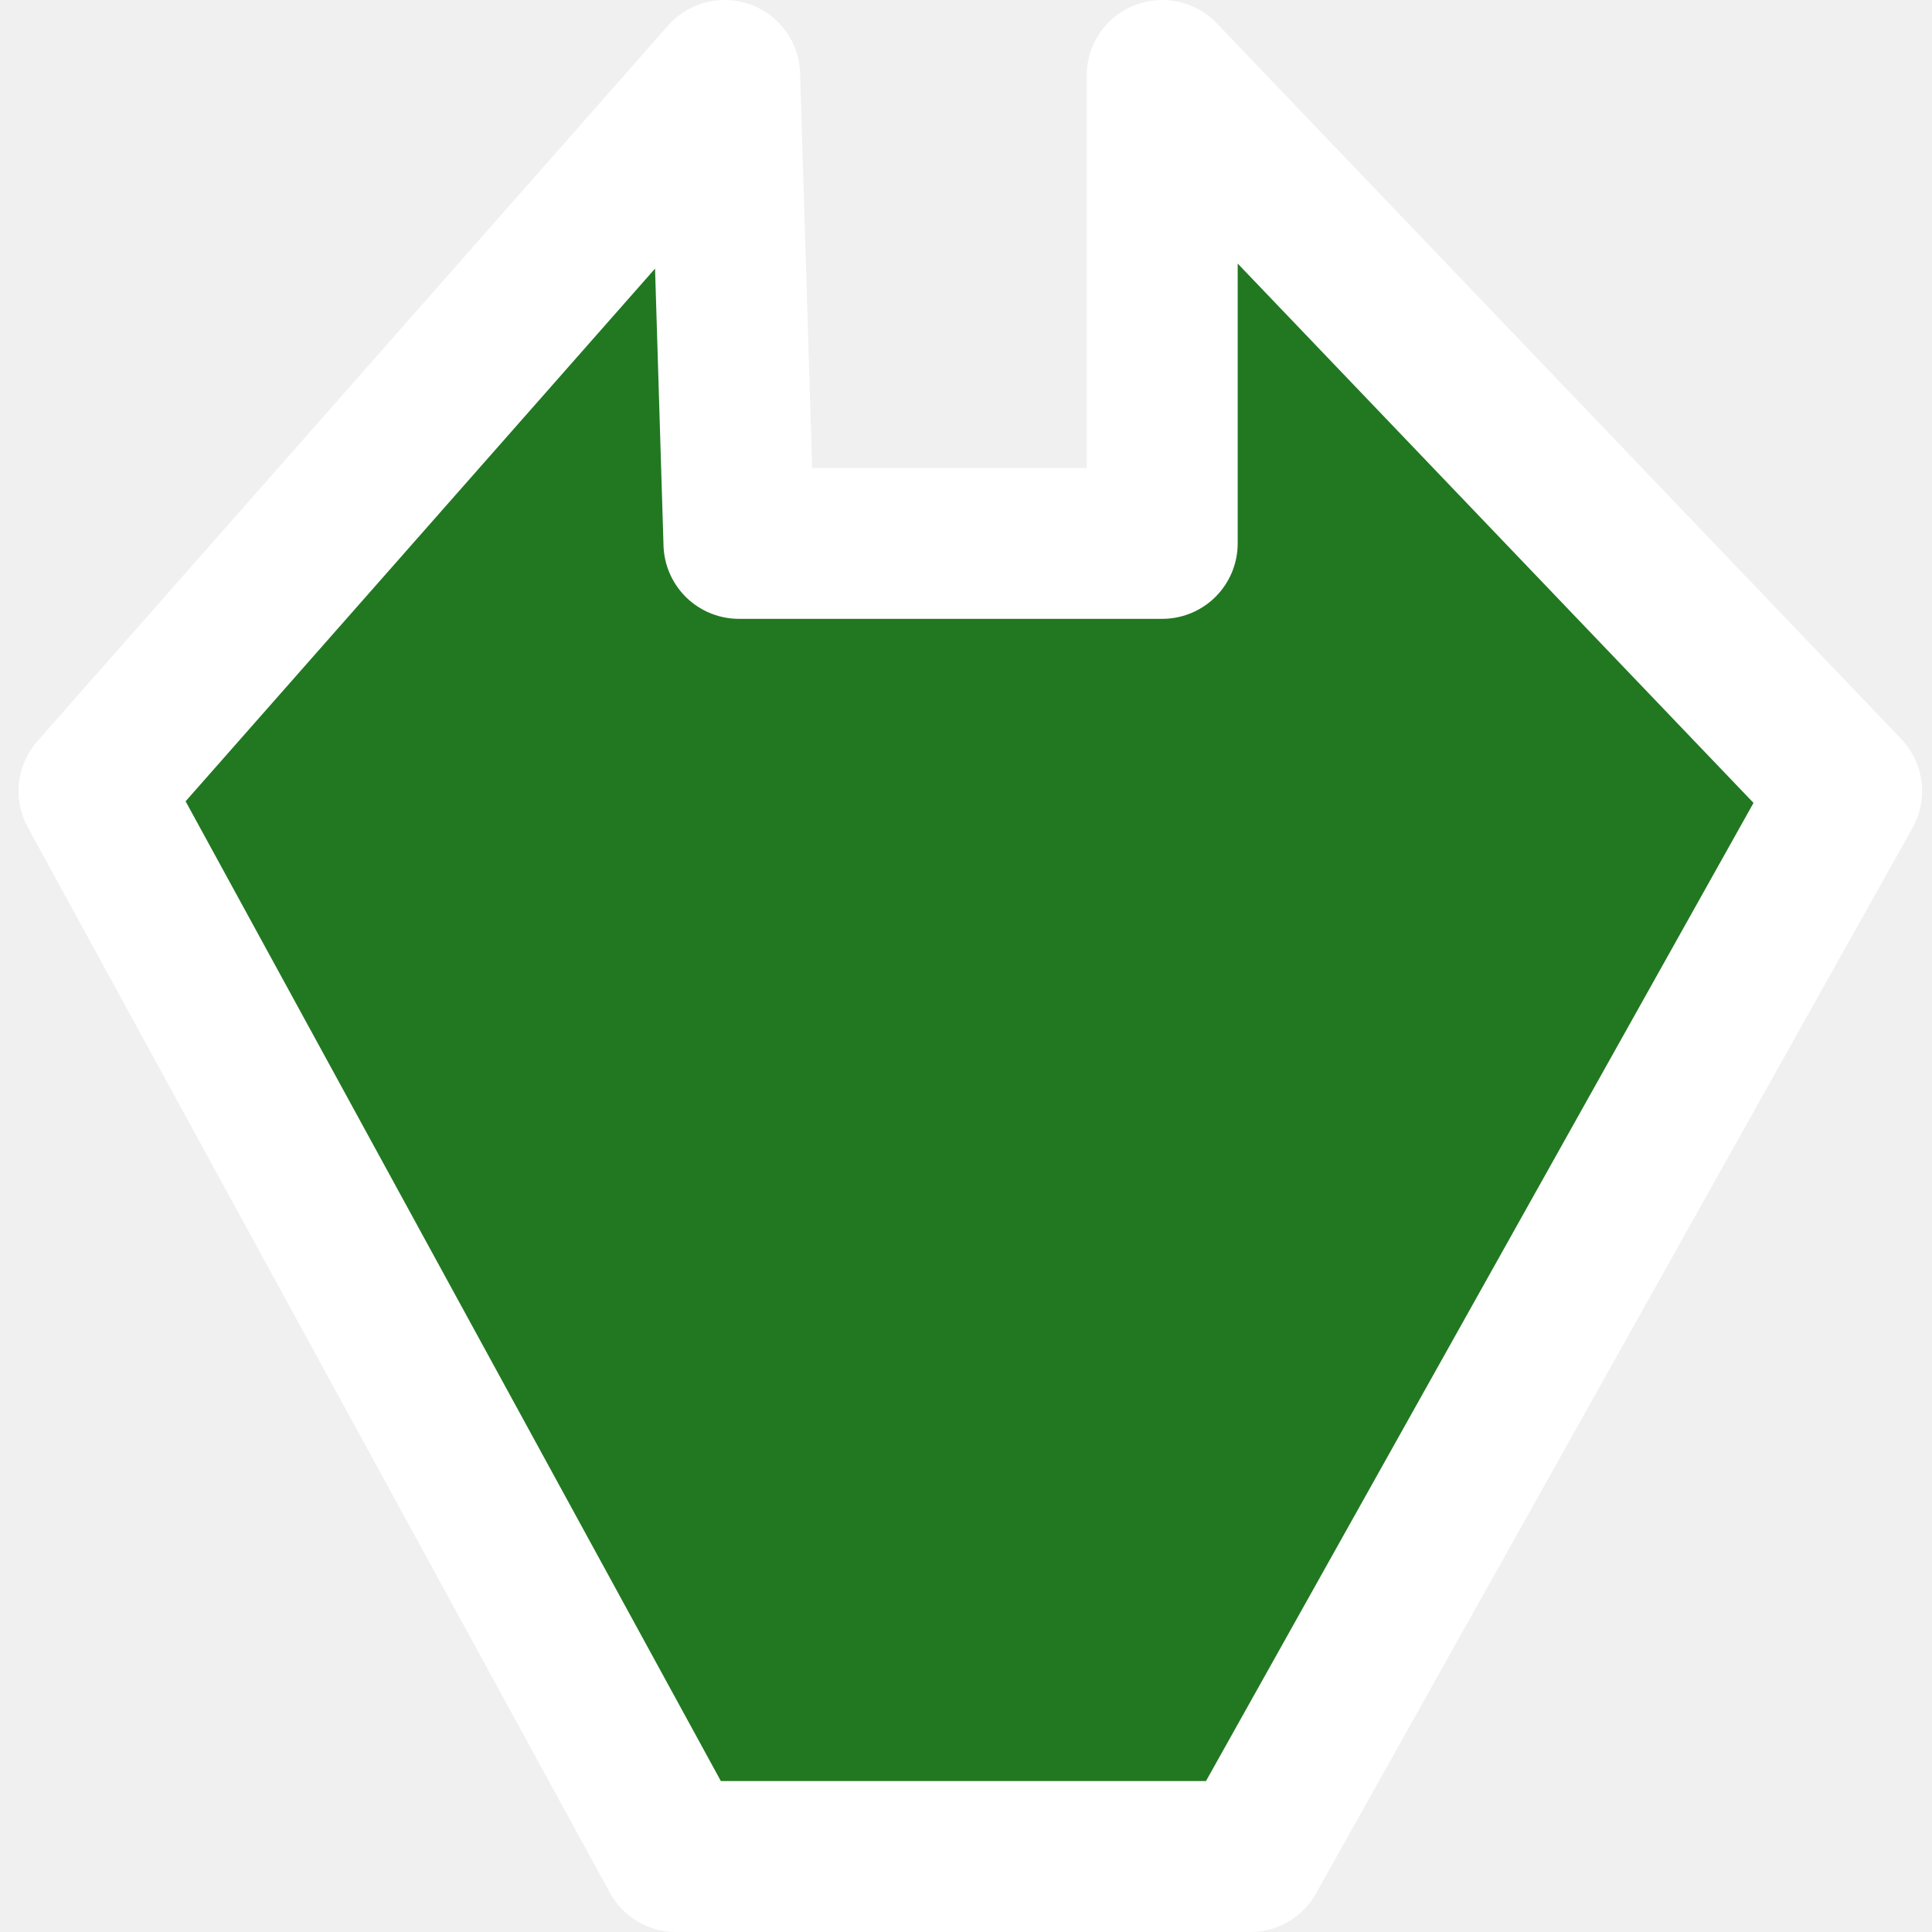
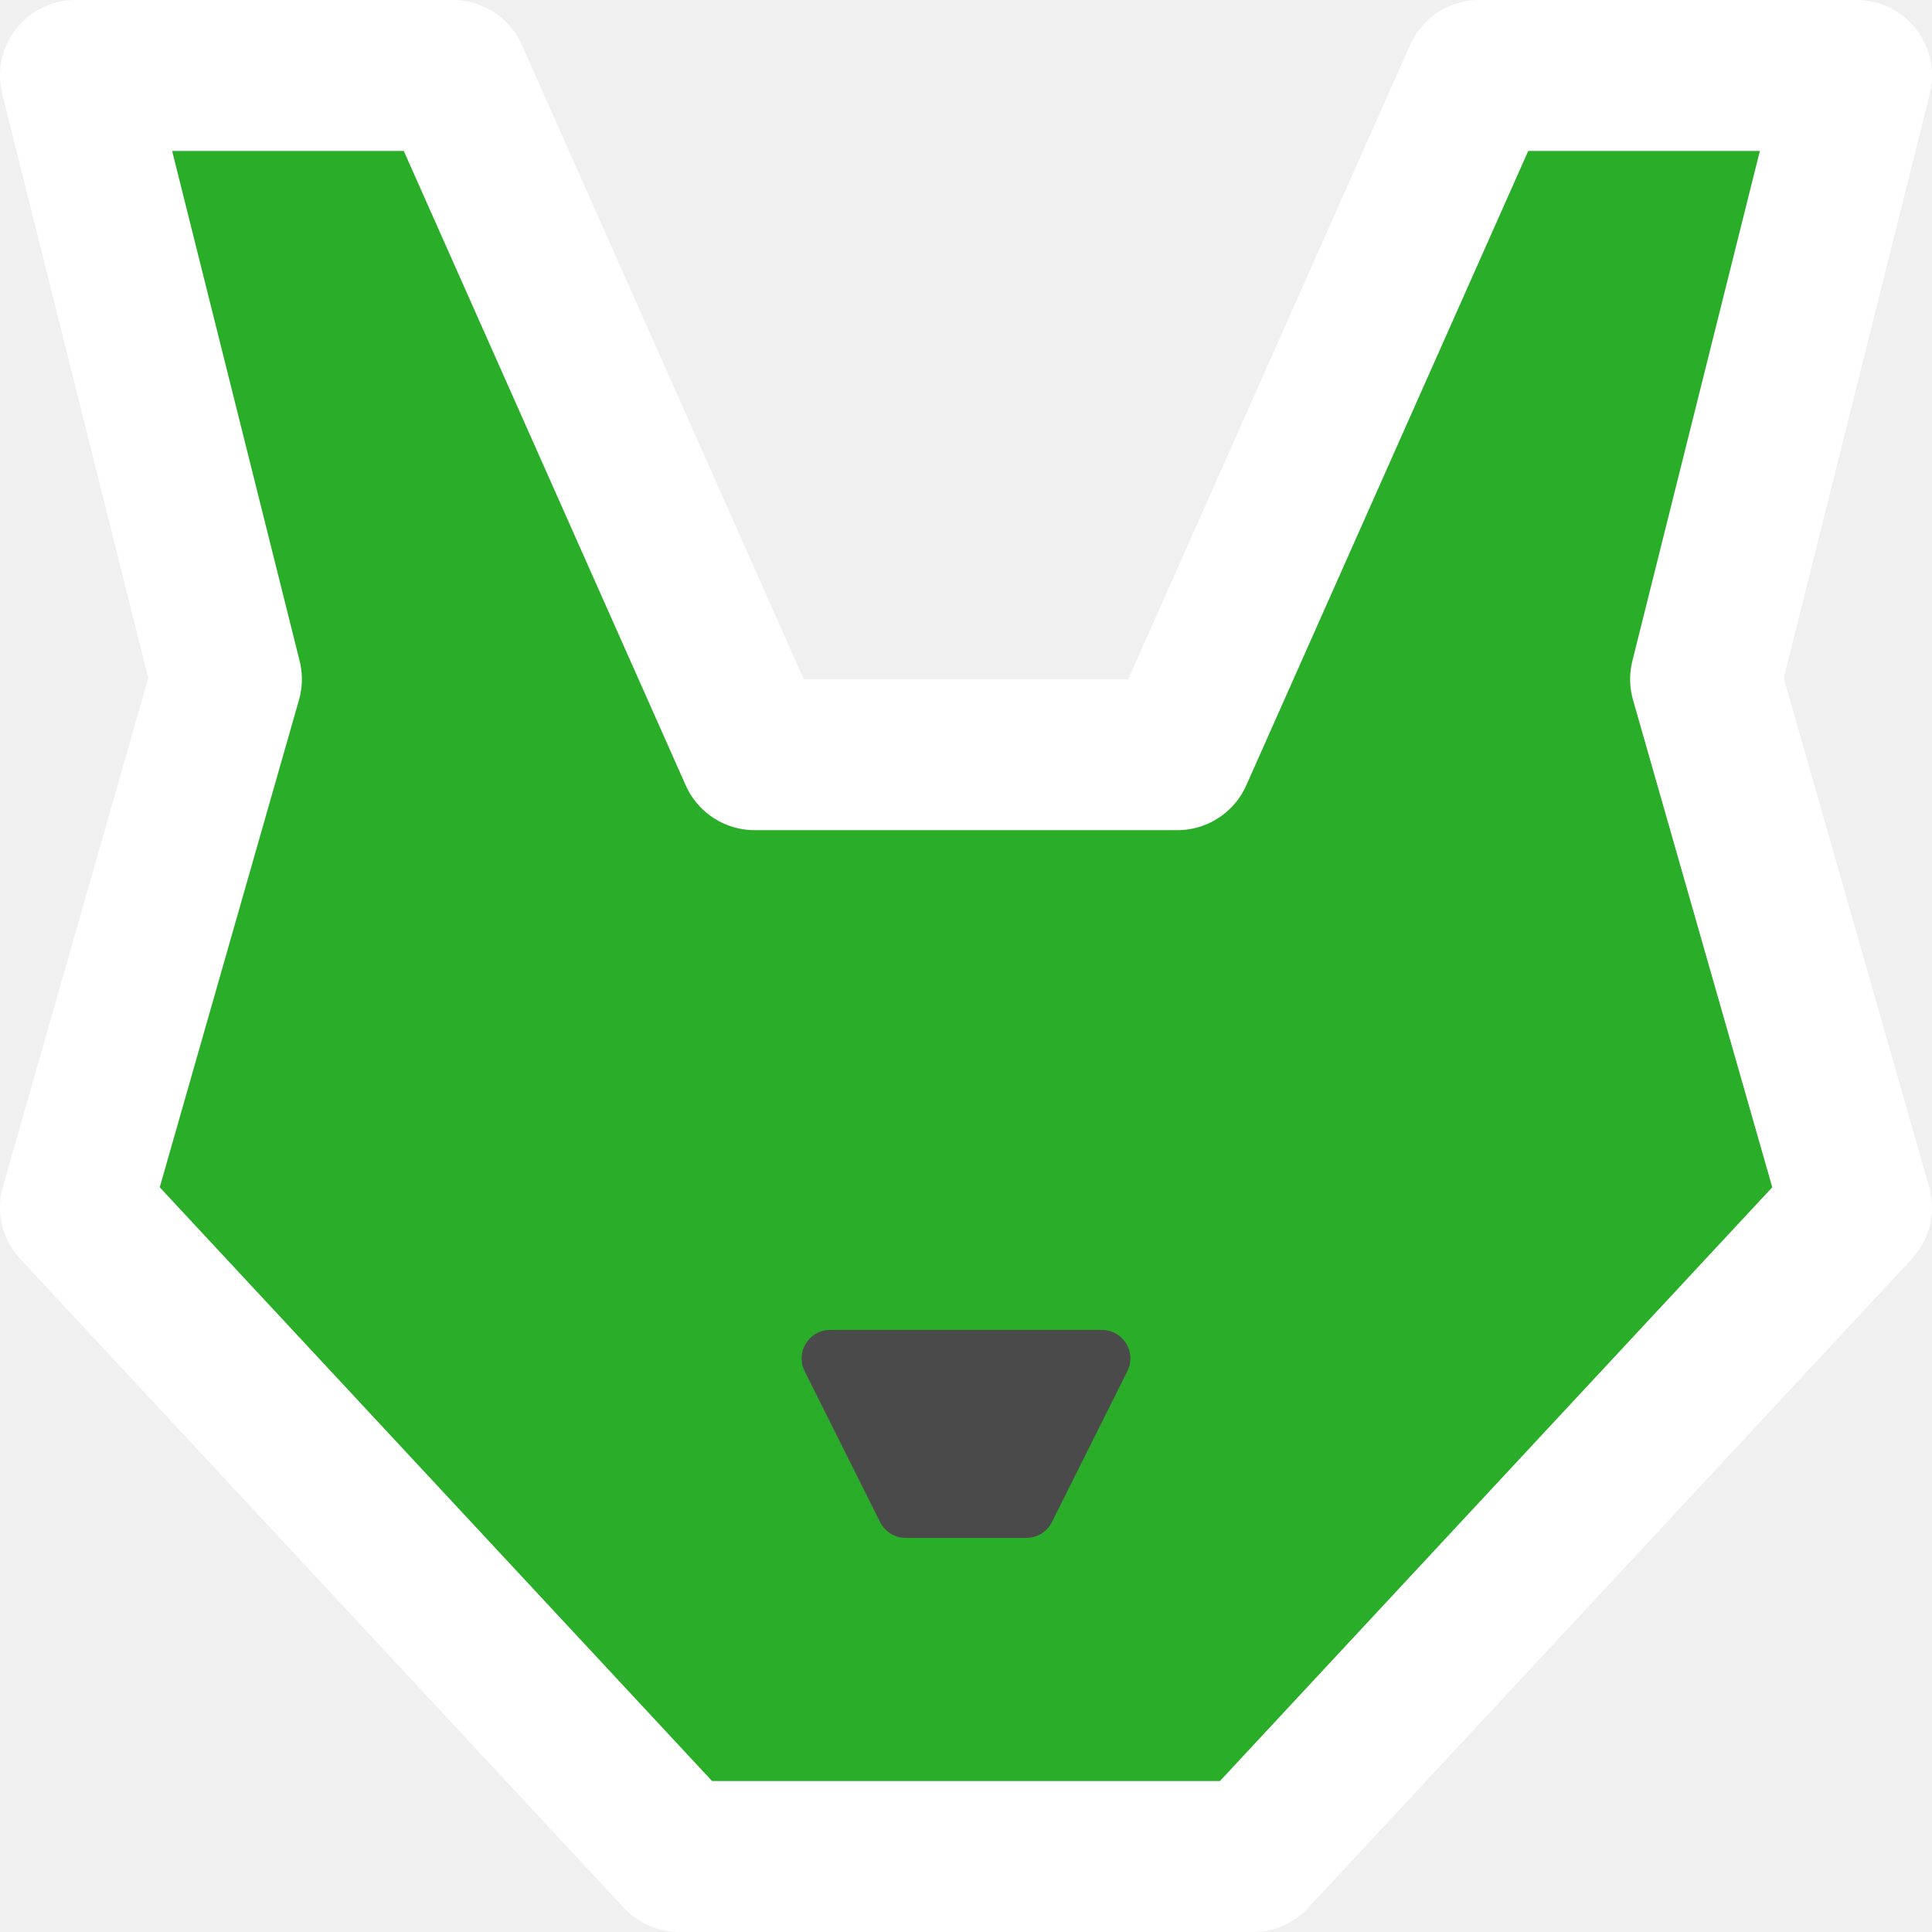
<svg xmlns="http://www.w3.org/2000/svg" width="128" height="128" viewBox="0 0 128 128" version="1.1" id="svg5">
  <defs id="defs2" />
  <g id="layer1">
-     <path style="fill:#217821;stroke:#ffffff;stroke-width:10;stroke-linecap:round;stroke-linejoin:round;stroke-dasharray:none;stroke-opacity:1;fill-opacity:1" d="M 48.957,36 H 77 V 5 L 122.344,52.411 82.83,123 H 44.793 L 6.229,52.411 48.01,5 Z" id="path1333" />
+     <path style="fill:#2aae2a;fill-opacity:1;stroke:#ffffff;stroke-width:10;stroke-linecap:round;stroke-linejoin:round;stroke-dasharray:none;stroke-opacity:1" d="M 50,50 H 78 L 98,5 h 25 l -10,40 10,35 -40,43 H 45 L 5,80 15,45 5,5 h 25 z" id="path1333" />
+   </g>
+   <g id="layer2">
+     <path style="fill:#4a4a4a;fill-opacity:1;stroke:#4a4a4a;stroke-width:3.78;stroke-linecap:round;stroke-linejoin:round;stroke-dasharray:none;stroke-opacity:1" d="m 55,90 h 18 l -5,10 h -8 z" id="path1766" />
  </g>
</svg>
